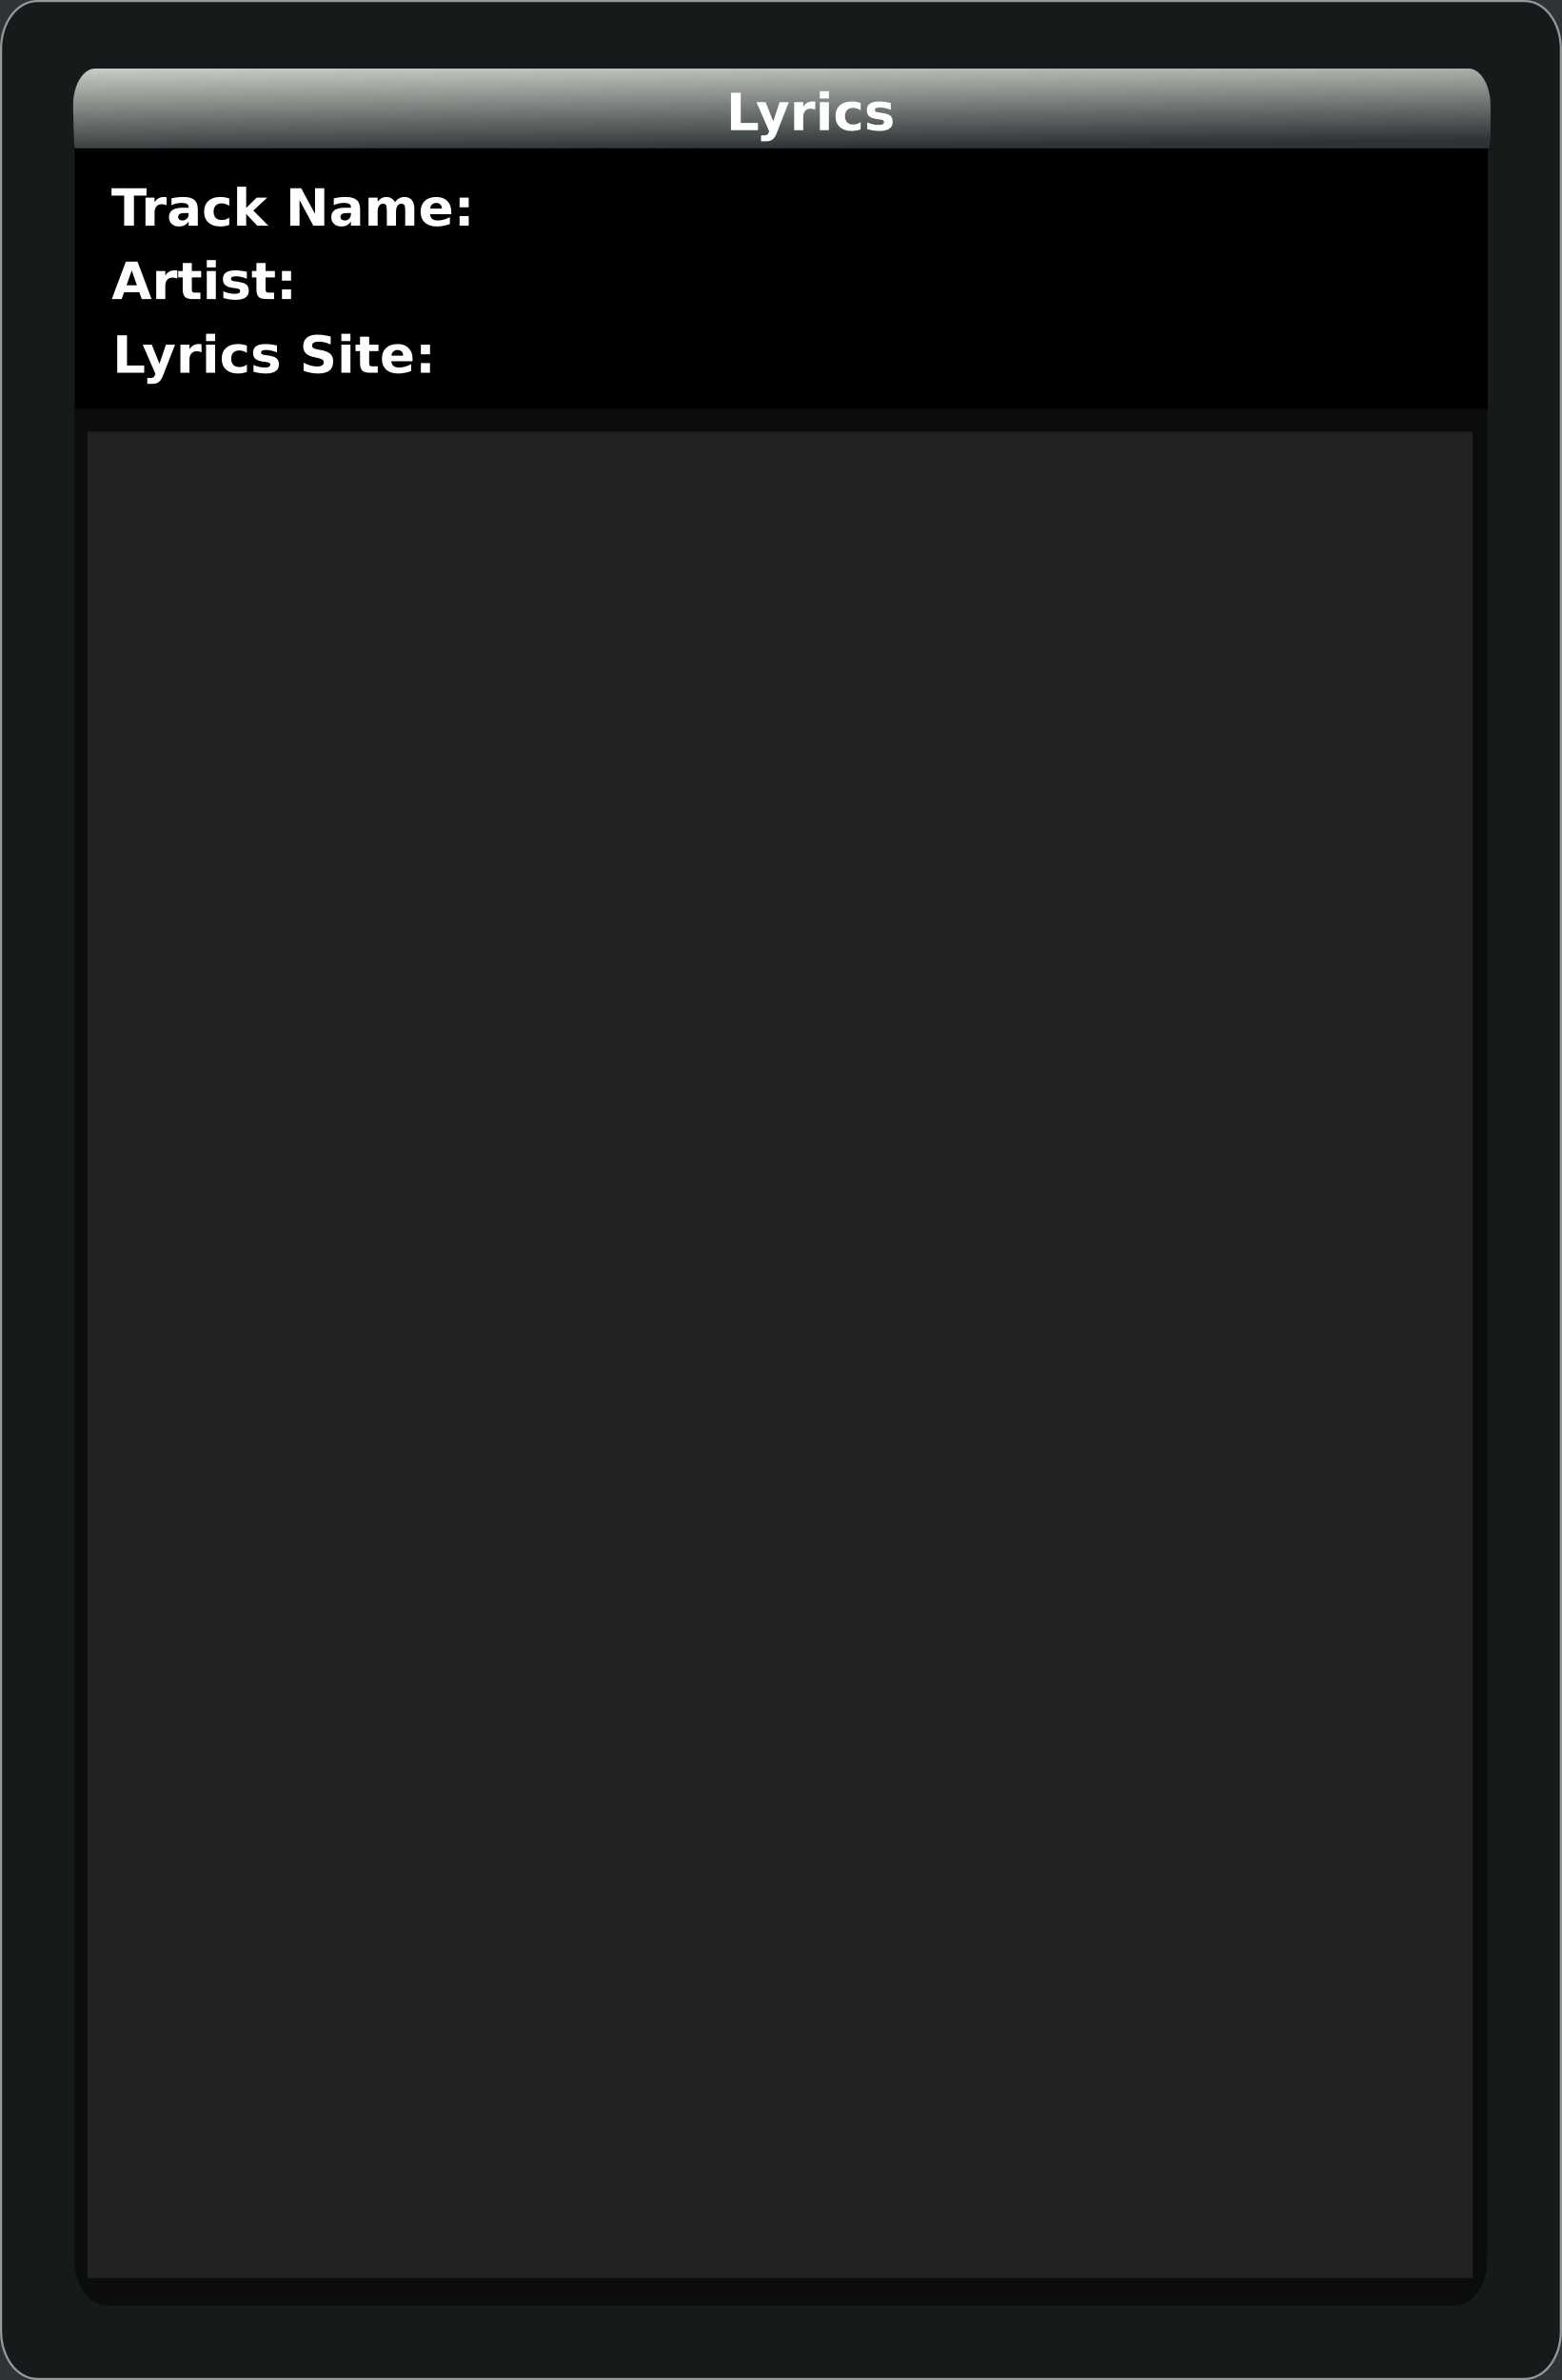
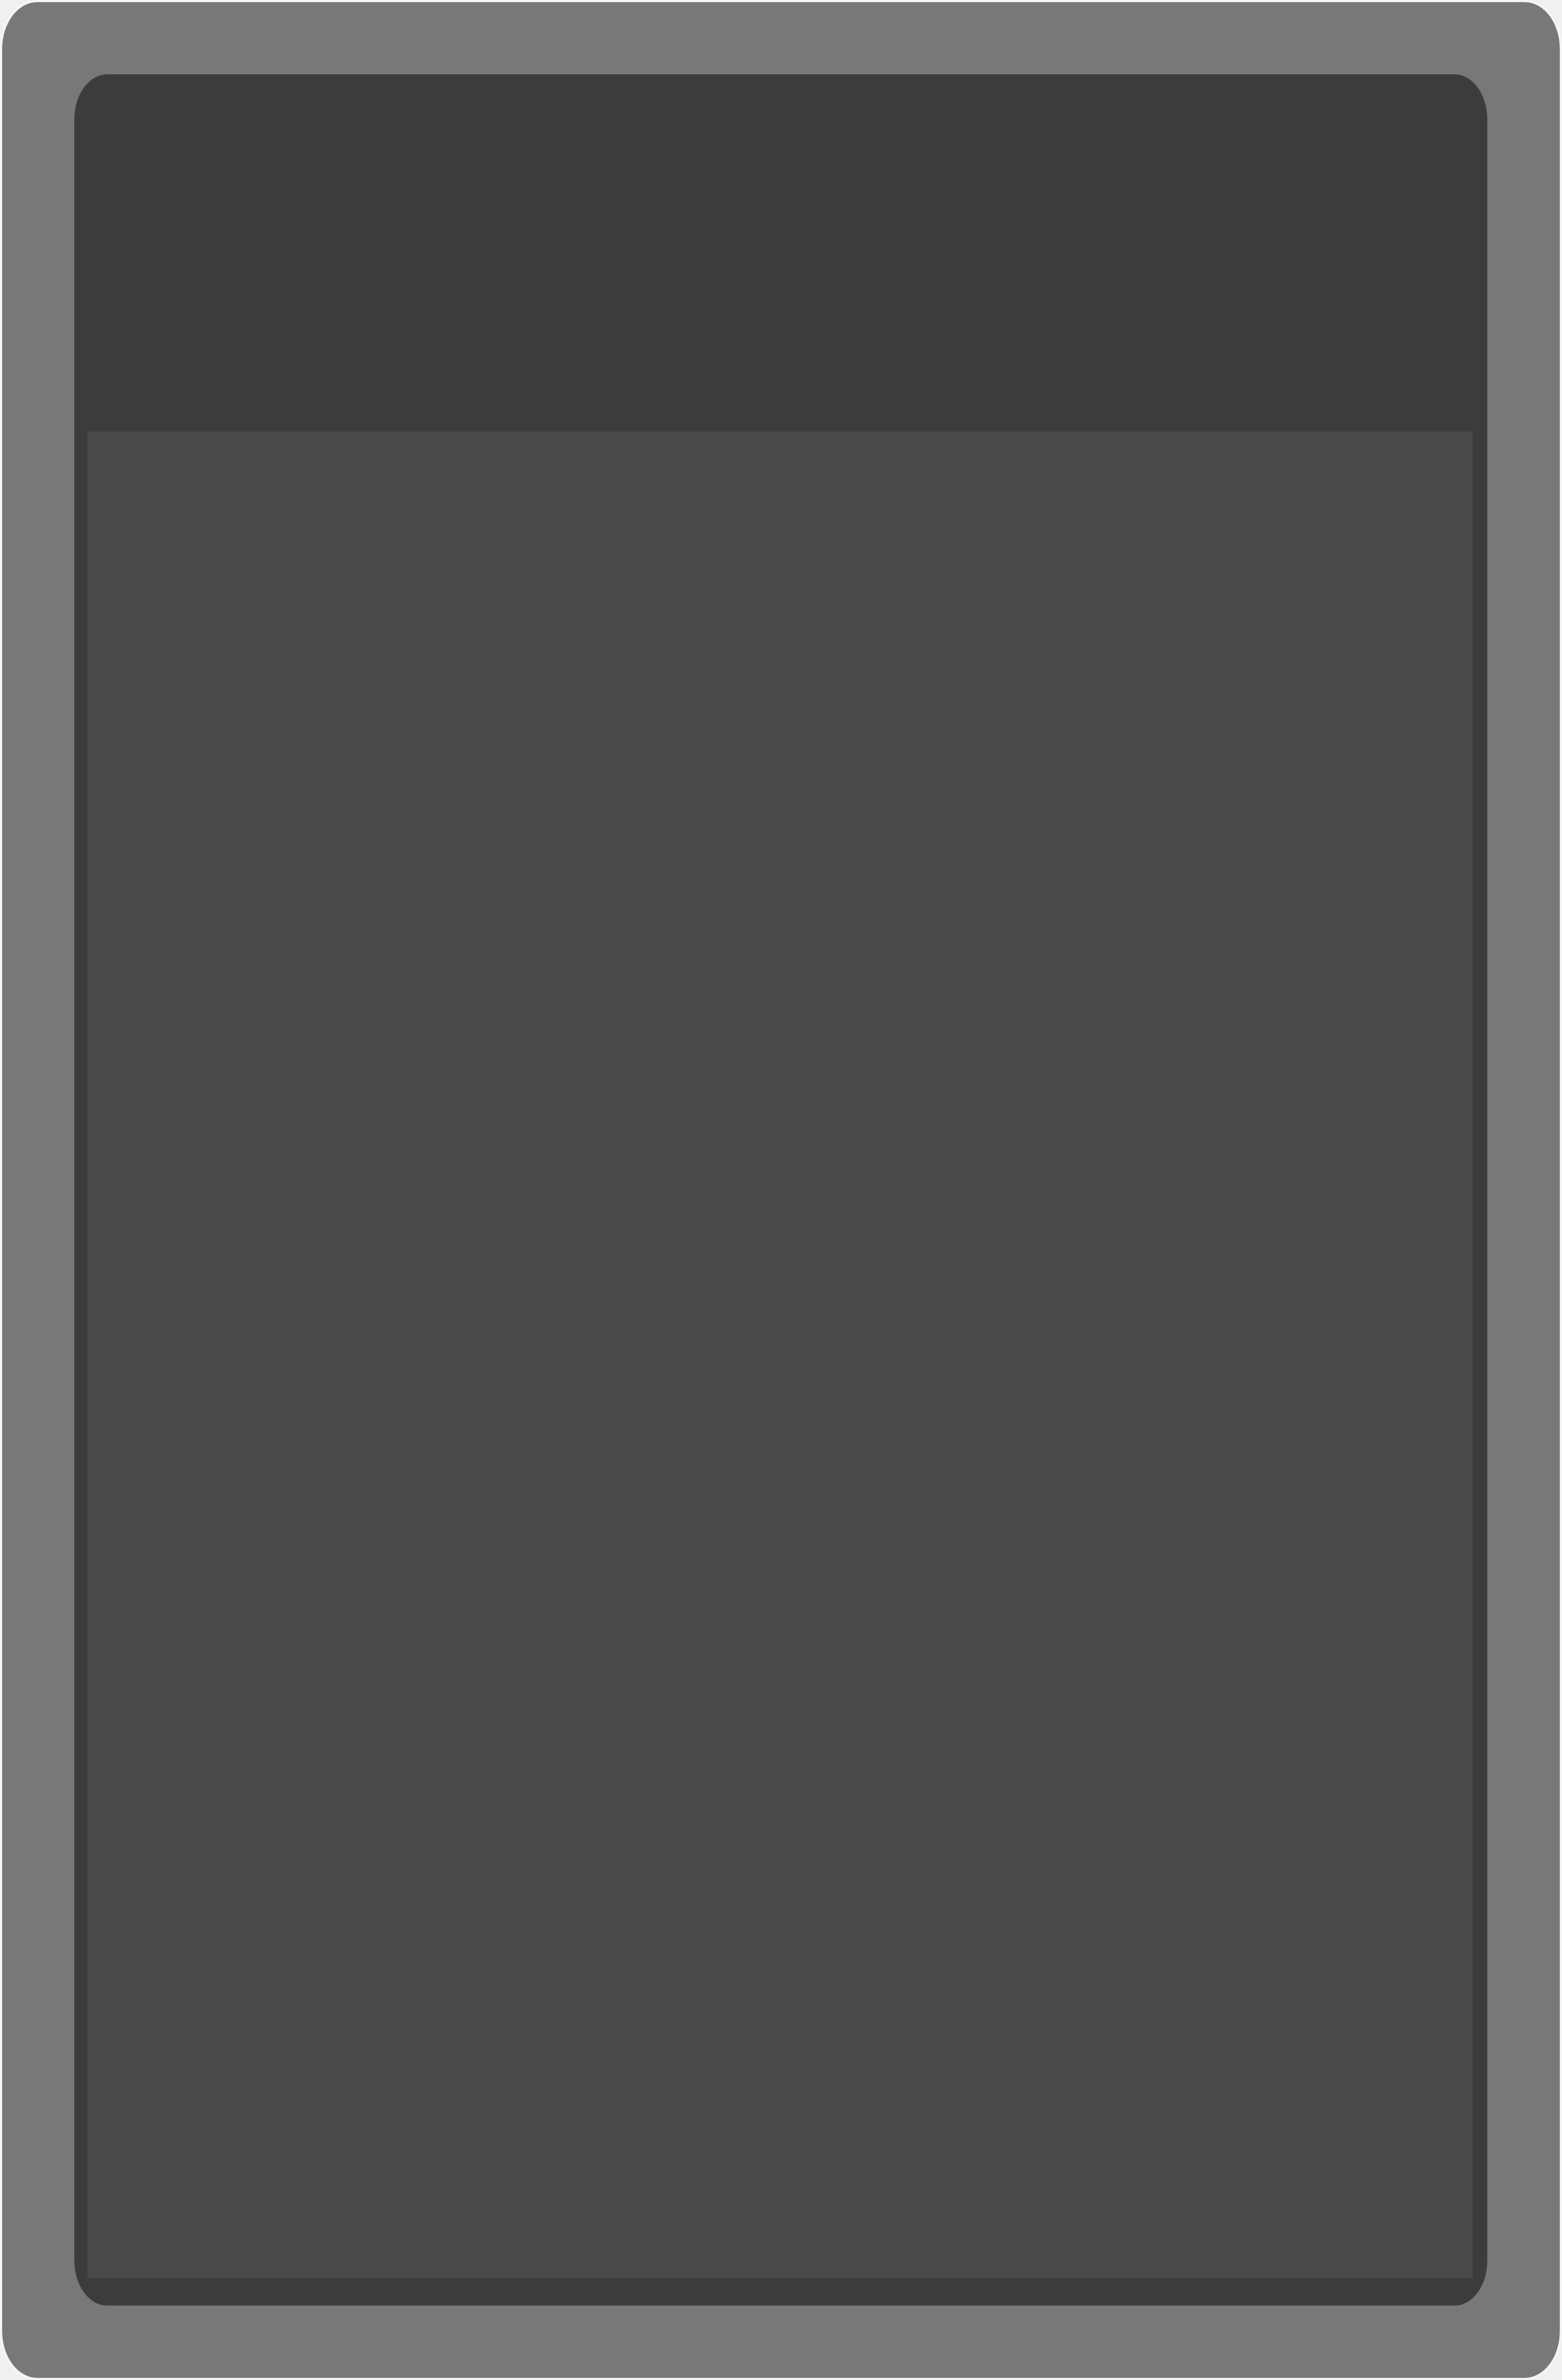
<svg xmlns="http://www.w3.org/2000/svg" xmlns:xlink="http://www.w3.org/1999/xlink" version="1.0" width="420.085" height="640" id="svg2">
  <defs id="defs4">
    <linearGradient id="linearGradient5695">
      <stop id="stop5697" style="stop-color:#d3d7cf;stop-opacity:1" offset="0" />
      <stop id="stop5699" style="stop-color:#2e3436;stop-opacity:1" offset="1" />
    </linearGradient>
    <linearGradient id="linearGradient7170">
      <stop id="stop7172" style="stop-color:#8c0000;stop-opacity:1" offset="0" />
      <stop id="stop7174" style="stop-color:#8c0000;stop-opacity:0" offset="1" />
    </linearGradient>
    <linearGradient id="linearGradient3277">
      <stop id="stop3279" style="stop-color:#8c0000;stop-opacity:1" offset="0" />
      <stop id="stop3281" style="stop-color:#8c0000;stop-opacity:0" offset="1" />
    </linearGradient>
    <linearGradient id="linearGradient3311">
      <stop id="stop3313" style="stop-color:#8c0000;stop-opacity:1" offset="0" />
      <stop id="stop3315" style="stop-color:#8c0000;stop-opacity:0" offset="1" />
    </linearGradient>
    <linearGradient x1="357.952" y1="54.932" x2="358.484" y2="89.796" id="linearGradient3283" xlink:href="#linearGradient3277" gradientUnits="userSpaceOnUse" gradientTransform="translate(17.32636,198.4401)" />
    <linearGradient x1="340" y1="59.562" x2="340" y2="86.837" id="linearGradient7176" xlink:href="#linearGradient7170" gradientUnits="userSpaceOnUse" gradientTransform="translate(49.16088,233.818)" />
    <linearGradient x1="340" y1="59.562" x2="340" y2="86.837" id="linearGradient7186" xlink:href="#linearGradient7170" gradientUnits="userSpaceOnUse" gradientTransform="translate(49.16088,424.318)" />
    <linearGradient x1="340" y1="59.562" x2="340" y2="86.837" id="linearGradient10563" xlink:href="#linearGradient7170" gradientUnits="userSpaceOnUse" gradientTransform="translate(49.16087,614.3181)" />
    <linearGradient x1="357.952" y1="54.932" x2="358.484" y2="89.796" id="linearGradient11213" xlink:href="#linearGradient3277" gradientUnits="userSpaceOnUse" gradientTransform="matrix(0.777735,0,0,0.851396,762.0525,151.97)" />
    <linearGradient x1="340" y1="59.562" x2="340" y2="86.837" id="linearGradient11215" xlink:href="#linearGradient7170" gradientUnits="userSpaceOnUse" gradientTransform="matrix(0.777735,0,0,0.851396,784.7319,189.2765)" />
    <linearGradient x1="340" y1="59.562" x2="340" y2="86.837" id="linearGradient11217" xlink:href="#linearGradient7170" gradientUnits="userSpaceOnUse" gradientTransform="matrix(0.777735,0,0,0.851396,784.7319,368.4954)" />
    <linearGradient x1="340" y1="59.562" x2="340" y2="86.837" id="linearGradient11219" xlink:href="#linearGradient7170" gradientUnits="userSpaceOnUse" gradientTransform="matrix(0.777735,0,0,0.851396,784.7319,547.2885)" />
    <linearGradient x1="200" y1="15" x2="200.265" y2="38.905" id="linearGradient5701" xlink:href="#linearGradient5695" gradientUnits="userSpaceOnUse" gradientTransform="matrix(1.002292,0,0,1.050283,-0.3539921,-0.9688407)" />
    <filter id="filter6448">
      <feGaussianBlur id="feGaussianBlur6450" stdDeviation="0.37" />
    </filter>
    <linearGradient x1="40.117" y1="49" x2="48.117" y2="49" id="linearGradient9447" xlink:href="#XMLID_9_" gradientUnits="userSpaceOnUse" gradientTransform="matrix(0.64,0,0,0.6451296,37.04512,20)" />
    <linearGradient x1="44.117" y1="88.249" x2="44.117" y2="83.653" id="linearGradient9443" xlink:href="#XMLID_13_" gradientUnits="userSpaceOnUse" gradientTransform="matrix(0.64,0,0,0.6451296,36.96499,20)" />
    <linearGradient x1="0.117" y1="101" x2="43.927" y2="92.5" id="linearGradient9440" xlink:href="#XMLID_10_" gradientUnits="userSpaceOnUse" gradientTransform="matrix(0.6433337,0,0,0.5432152,37.04447,32.23032)" />
    <linearGradient x1="92.25" y1="8.498" x2="68" y2="15.501" id="linearGradient9433" xlink:href="#radialGradient4397" gradientUnits="userSpaceOnUse" gradientTransform="matrix(0.64,0,0,0.6451296,24.32,20)" />
    <linearGradient x1="92.25" y1="8.498" x2="68" y2="15.501" id="linearGradient9430" xlink:href="#radialGradient4397" gradientUnits="userSpaceOnUse" gradientTransform="scale(1,0.9999508)" />
    <linearGradient x1="22.025" y1="29.212" x2="21.786" y2="7.973" id="linearGradient9428" xlink:href="#linearGradient5332" gradientUnits="userSpaceOnUse" gradientTransform="matrix(1,0,0,-1,39.75779,128)" />
    <radialGradient cx="27.127" cy="113.894" r="11.99" fx="27.127" fy="113.894" id="radialGradient9426" xlink:href="#linearGradient2848" gradientUnits="userSpaceOnUse" gradientTransform="matrix(1,-2.6486575e-2,1.3961697e-2,0.5271235,18.16764,52.58348)" />
    <radialGradient cx="22.502" cy="91.357" r="14" fx="19.835" fy="86.024" id="radialGradient9424" xlink:href="#radialGradient4531" gradientUnits="userSpaceOnUse" gradientTransform="matrix(0.6862309,-0.2788753,0.2607269,0.6833644,-6.7420546e-2,33.86348)" />
    <linearGradient x1="3.989" y1="100.013" x2="43.874" y2="100.013" id="linearGradient9422" xlink:href="#linearGradient4540" gradientUnits="userSpaceOnUse" />
    <linearGradient x1="0.117" y1="101" x2="43.927" y2="92.5" id="linearGradient9420" xlink:href="#XMLID_10_" gradientUnits="userSpaceOnUse" gradientTransform="matrix(1,0,0,0.8419836,19.88259,18.95699)" />
    <linearGradient x1="44.117" y1="88.249" x2="44.117" y2="83.653" id="linearGradient9418" xlink:href="#XMLID_13_" gradientUnits="userSpaceOnUse" gradientTransform="matrix(1,0,0,0.9999508,19.75779,0)" />
    <linearGradient x1="44.143" y1="3.493" x2="44.143" y2="94.157" id="linearGradient9416" xlink:href="#linearGradient4390" gradientUnits="userSpaceOnUse" />
    <linearGradient x1="40.117" y1="49" x2="48.117" y2="49" id="linearGradient9414" xlink:href="#XMLID_9_" gradientUnits="userSpaceOnUse" />
    <linearGradient x1="83.806" y1="33.289" x2="83.806" y2="92.312" id="linearGradient8611" xlink:href="#linearGradient8528" gradientUnits="userSpaceOnUse" />
    <linearGradient x1="83.806" y1="33.289" x2="83.806" y2="92.312" id="linearGradient8607" xlink:href="#linearGradient8528" gradientUnits="userSpaceOnUse" />
    <linearGradient x1="83.806" y1="33.289" x2="83.806" y2="92.312" id="linearGradient8605" xlink:href="#linearGradient8528" gradientUnits="userSpaceOnUse" />
    <linearGradient x1="83.806" y1="33.289" x2="83.806" y2="92.312" id="linearGradient8603" xlink:href="#linearGradient8528" gradientUnits="userSpaceOnUse" />
    <linearGradient x1="83.806" y1="33.289" x2="83.806" y2="92.312" id="linearGradient8567" xlink:href="#linearGradient8528" gradientUnits="userSpaceOnUse" />
    <linearGradient x1="83.806" y1="33.289" x2="83.806" y2="92.312" id="linearGradient8563" xlink:href="#linearGradient8528" gradientUnits="userSpaceOnUse" />
    <linearGradient x1="83.806" y1="33.289" x2="83.806" y2="92.312" id="linearGradient8561" xlink:href="#linearGradient8528" gradientUnits="userSpaceOnUse" />
    <linearGradient x1="83.806" y1="33.289" x2="83.806" y2="92.312" id="linearGradient8559" xlink:href="#linearGradient8528" gradientUnits="userSpaceOnUse" />
    <linearGradient x1="83.806" y1="33.289" x2="83.806" y2="92.312" id="linearGradient8538" xlink:href="#linearGradient8528" gradientUnits="userSpaceOnUse" />
    <linearGradient x1="83.806" y1="33.289" x2="83.806" y2="92.312" id="linearGradient8536" xlink:href="#linearGradient8528" gradientUnits="userSpaceOnUse" />
    <linearGradient x1="83.806" y1="33.289" x2="83.806" y2="92.312" id="linearGradient8534" xlink:href="#linearGradient8528" gradientUnits="userSpaceOnUse" />
    <linearGradient x1="80.966" y1="4.833" x2="76.377" y2="14.052" id="linearGradient7878" xlink:href="#linearGradient2848" gradientUnits="userSpaceOnUse" gradientTransform="matrix(0.962555,0,0,0.95911,3.814846,-0.5857864)" />
    <linearGradient x1="92.25" y1="8.498" x2="68" y2="15.501" id="linearGradient7876" xlink:href="#radialGradient4397" gradientUnits="userSpaceOnUse" gradientTransform="scale(1,0.9999508)" />
    <linearGradient x1="22.025" y1="29.212" x2="21.786" y2="7.973" id="linearGradient7874" xlink:href="#linearGradient5332" gradientUnits="userSpaceOnUse" gradientTransform="matrix(1,0,0,-1,39.75779,128)" />
    <radialGradient cx="27.127" cy="113.894" r="11.99" fx="27.127" fy="113.894" id="radialGradient7872" xlink:href="#linearGradient2848" gradientUnits="userSpaceOnUse" gradientTransform="matrix(1,-2.6486575e-2,1.3961697e-2,0.5271235,18.16764,52.58348)" />
    <radialGradient cx="22.502" cy="91.357" r="14" fx="19.835" fy="86.024" id="radialGradient7870" xlink:href="#radialGradient4531" gradientUnits="userSpaceOnUse" gradientTransform="matrix(0.6862309,-0.2788753,0.2607269,0.6833644,-6.7420546e-2,33.86348)" />
    <linearGradient x1="3.989" y1="100.013" x2="43.874" y2="100.013" id="linearGradient7868" xlink:href="#linearGradient4540" gradientUnits="userSpaceOnUse" />
    <linearGradient x1="0.117" y1="101" x2="43.927" y2="92.5" id="linearGradient7866" xlink:href="#XMLID_10_" gradientUnits="userSpaceOnUse" gradientTransform="matrix(1,0,0,0.8419836,19.88259,18.95699)" />
    <linearGradient x1="44.117" y1="88.249" x2="44.117" y2="83.653" id="linearGradient7864" xlink:href="#XMLID_13_" gradientUnits="userSpaceOnUse" gradientTransform="matrix(1,0,0,0.9999508,19.75779,0)" />
    <linearGradient x1="44.143" y1="3.493" x2="44.143" y2="94.157" id="linearGradient7862" xlink:href="#linearGradient4390" gradientUnits="userSpaceOnUse" />
    <linearGradient x1="40.117" y1="49" x2="48.117" y2="49" id="linearGradient7860" xlink:href="#XMLID_9_" gradientUnits="userSpaceOnUse" />
    <radialGradient cx="45.432" cy="111.206" r="33.764" fx="45.432" fy="111.206" id="radialGradient7858" xlink:href="#XMLID_13_" gradientUnits="userSpaceOnUse" gradientTransform="matrix(1,0,0,0.2670157,0,81.5124)" />
    <clipPath id="clipPath7084">
      <path d="M 72,88 L 40,120 L 32,120 L 32,80 L 72,80 L 72,88 z" id="path7086" style="fill:#000000;fill-opacity:1;fill-rule:evenodd;stroke:none;stroke-width:1px;stroke-linecap:butt;stroke-linejoin:miter;stroke-opacity:1" />
    </clipPath>
    <filter id="filter6697" height="1.384" y="-0.192" width="1.384" x="-0.192">
      <feGaussianBlur id="feGaussianBlur6699" stdDeviation="1.945" />
    </filter>
    <radialGradient cx="102" cy="112.305" r="139.559" id="XMLID_8_" gradientUnits="userSpaceOnUse">
      <stop id="stop41" style="stop-color:#b7b8b9;stop-opacity:1" offset="0" />
      <stop id="stop47" style="stop-color:#ececec;stop-opacity:1" offset="0.189" />
      <stop id="stop49" style="stop-color:#fafafa;stop-opacity:1" offset="0.257" />
      <stop id="stop51" style="stop-color:#ffffff;stop-opacity:1" offset="0.301" />
      <stop id="stop53" style="stop-color:#fafafa;stop-opacity:1" offset="0.531" />
      <stop id="stop55" style="stop-color:#ebecec;stop-opacity:1" offset="0.845" />
      <stop id="stop57" style="stop-color:#e1e2e3;stop-opacity:1" offset="1" />
    </radialGradient>
    <linearGradient x1="96" y1="104" x2="88" y2="96" id="XMLID_12_" gradientUnits="userSpaceOnUse">
      <stop id="stop83" style="stop-color:#888a85;stop-opacity:1" offset="0" />
      <stop id="stop85" style="stop-color:#8c8e89;stop-opacity:1" offset="0.007" />
      <stop id="stop87" style="stop-color:#abaca9;stop-opacity:1" offset="0.067" />
      <stop id="stop89" style="stop-color:#c5c6c4;stop-opacity:1" offset="0.135" />
      <stop id="stop91" style="stop-color:#dbdbda;stop-opacity:1" offset="0.265" />
      <stop id="stop93" style="stop-color:#ebebeb;stop-opacity:1" offset="0.376" />
      <stop id="stop95" style="stop-color:#f7f7f6;stop-opacity:1" offset="0.487" />
      <stop id="stop97" style="stop-color:#fdfdfd;stop-opacity:1" offset="0.632" />
      <stop id="stop99" style="stop-color:#ffffff;stop-opacity:1" offset="1" />
    </linearGradient>
    <linearGradient id="linearGradient10207">
      <stop id="stop10209" style="stop-color:#a2a2a2;stop-opacity:1" offset="0" />
      <stop id="stop10211" style="stop-color:#ffffff;stop-opacity:1" offset="1" />
    </linearGradient>
    <linearGradient x1="62.246" y1="8.616" x2="52.913" y2="19.95" id="XMLID_13_" gradientUnits="userSpaceOnUse">
      <stop id="stop88" style="stop-color:#000000;stop-opacity:1" offset="0" />
      <stop id="stop104" style="stop-color:#000000;stop-opacity:0" offset="1" />
    </linearGradient>
    <linearGradient x1="40.117" y1="49" x2="48.117" y2="49" id="XMLID_9_" gradientUnits="userSpaceOnUse">
      <stop id="stop16" style="stop-color:#008e00;stop-opacity:1" offset="0" />
      <stop id="stop18" style="stop-color:#008700;stop-opacity:1" offset="0.229" />
      <stop id="stop20" style="stop-color:#007800;stop-opacity:1" offset="0.513" />
      <stop id="stop22" style="stop-color:#005f00;stop-opacity:1" offset="0.823" />
      <stop id="stop24" style="stop-color:#004d00;stop-opacity:1" offset="1" />
    </linearGradient>
    <linearGradient id="linearGradient4390">
      <stop id="stop4392" style="stop-color:#00a208;stop-opacity:1" offset="0" />
      <stop id="stop4398" style="stop-color:#dfffa8;stop-opacity:1" offset="0.5" />
      <stop id="stop4394" style="stop-color:#8aff47;stop-opacity:0.633" offset="1" />
    </linearGradient>
    <filter id="filter5551" height="1.025" y="-0.012" width="2.118" x="-0.559">
      <feGaussianBlur id="feGaussianBlur5553" stdDeviation="0.466" />
    </filter>
    <radialGradient cx="23.784" cy="100" r="25.195" id="XMLID_10_" gradientUnits="userSpaceOnUse">
      <stop id="stop35" style="stop-color:#287f00;stop-opacity:1" offset="0" />
      <stop id="stop9094" style="stop-color:#3cf000;stop-opacity:1" offset="0.5" />
      <stop id="stop43" style="stop-color:#003a00;stop-opacity:1" offset="1" />
    </radialGradient>
    <linearGradient id="linearGradient4540">
      <stop id="stop4542" style="stop-color:#008800;stop-opacity:1" offset="0" />
      <stop id="stop4544" style="stop-color:#0aa800;stop-opacity:0.608" offset="1" />
    </linearGradient>
    <filter id="filter6116" height="1.355" y="-0.178" width="1.245" x="-0.123">
      <feGaussianBlur id="feGaussianBlur6118" stdDeviation="2.037" />
    </filter>
    <radialGradient cx="19.784" cy="94" r="14" fx="17.117" fy="88.667" id="radialGradient4531" gradientUnits="userSpaceOnUse">
      <stop id="stop4533" style="stop-color:#ffffff;stop-opacity:1" offset="0" />
      <stop id="stop4537" style="stop-color:#ffffff;stop-opacity:0.709" offset="0.5" />
      <stop id="stop4535" style="stop-color:#ffffff;stop-opacity:0" offset="1" />
    </radialGradient>
    <filter id="filter5558">
      <feGaussianBlur id="feGaussianBlur5560" stdDeviation="0.61" />
    </filter>
    <linearGradient id="linearGradient2848">
      <stop id="stop2850" style="stop-color:#c3ff6a;stop-opacity:1" offset="0" />
      <stop id="stop2852" style="stop-color:#a6ff88;stop-opacity:0" offset="1" />
    </linearGradient>
    <filter id="filter2844" height="1.278" y="-0.139" width="1.147" x="-0.073">
      <feGaussianBlur id="feGaussianBlur2846" stdDeviation="0.732" />
    </filter>
    <linearGradient x1="62.246" y1="8.616" x2="52.913" y2="19.95" id="linearGradient5332" gradientUnits="userSpaceOnUse">
      <stop id="stop5334" style="stop-color:#000000;stop-opacity:0" offset="0" />
      <stop id="stop5336" style="stop-color:#07631a;stop-opacity:1" offset="1" />
    </linearGradient>
    <filter id="filter3619">
      <feGaussianBlur id="feGaussianBlur3621" stdDeviation="0.699" />
    </filter>
    <radialGradient cx="23.784" cy="100" r="25.195" id="radialGradient4397" gradientUnits="userSpaceOnUse">
      <stop id="stop4401" style="stop-color:#2eb800;stop-opacity:1" offset="0" />
      <stop id="stop4403" style="stop-color:#003a00;stop-opacity:1" offset="1" />
    </radialGradient>
    <radialGradient cx="60" cy="25" r="66" id="XMLID_11_" gradientUnits="userSpaceOnUse">
      <stop id="stop7985" style="stop-color:#77de6c;stop-opacity:1" offset="0" />
      <stop id="stop7987" style="stop-color:#0a8000;stop-opacity:1" offset="1" />
    </radialGradient>
    <linearGradient id="linearGradient8528">
      <stop id="stop8530" style="stop-color:#888888;stop-opacity:0.392" offset="0" />
      <stop id="stop8540" style="stop-color:#888888;stop-opacity:1" offset="0.5" />
      <stop id="stop8532" style="stop-color:#888888;stop-opacity:0.392" offset="1" />
    </linearGradient>
    <radialGradient cx="54.212" cy="18.09" r="26.416" id="XMLID_14_" gradientUnits="userSpaceOnUse">
      <stop id="stop74" style="stop-color:#f0ff80;stop-opacity:1" offset="0.331" />
      <stop id="stop3926" style="stop-color:#00ff00;stop-opacity:0" offset="0.674" />
    </radialGradient>
    <radialGradient cx="45.432" cy="111.206" r="33.764" fx="45.432" fy="111.206" id="radialGradient6496-794" gradientUnits="userSpaceOnUse" gradientTransform="matrix(1,0,0,0.2670157,0,81.5124)" />
    <linearGradient x1="40.117" y1="49" x2="48.117" y2="49" id="linearGradient6498-495" gradientUnits="userSpaceOnUse" gradientTransform="matrix(0.4848485,0,0,0.6314195,44.54933,20)" />
    <linearGradient x1="44.143" y1="3.493" x2="44.143" y2="94.157" id="linearGradient6500-97" gradientUnits="userSpaceOnUse" />
    <linearGradient x1="44.117" y1="88.249" x2="44.117" y2="83.653" id="linearGradient6502-825" gradientUnits="userSpaceOnUse" gradientTransform="matrix(0.4999999,0,0,0.5990894,43.9415,23.61406)" />
    <linearGradient x1="0.117" y1="101" x2="43.927" y2="92.5" id="linearGradient6504-601" gradientUnits="userSpaceOnUse" gradientTransform="matrix(0.6433337,0,0,0.5432152,37.04447,32.23032)" />
    <linearGradient x1="3.989" y1="100.013" x2="43.874" y2="100.013" id="linearGradient6506-286" gradientUnits="userSpaceOnUse" />
    <radialGradient cx="22.502" cy="91.357" r="14" fx="19.835" fy="86.024" id="radialGradient6508-737" gradientUnits="userSpaceOnUse" gradientTransform="matrix(0.6862309,-0.2788753,0.2607269,0.6833644,-6.7420546e-2,33.86348)" />
    <radialGradient cx="27.127" cy="113.894" r="11.99" fx="27.127" fy="113.894" id="radialGradient6510-644" gradientUnits="userSpaceOnUse" gradientTransform="matrix(1,-2.6486575e-2,1.3961697e-2,0.5271235,18.16764,52.58348)" />
    <linearGradient x1="22.025" y1="29.212" x2="21.786" y2="7.973" id="linearGradient6512-83" gradientUnits="userSpaceOnUse" gradientTransform="matrix(1,0,0,-1,39.75779,128)" />
    <linearGradient x1="54.103" y1="32.58" x2="32.584" y2="31.296" id="linearGradient6514-891" gradientUnits="userSpaceOnUse" gradientTransform="matrix(0.6736273,0,0,0.6880491,42.39699,15.07357)" />
    <radialGradient cx="54.212" cy="18.09" r="26.416" id="radialGradient6516-109" gradientUnits="userSpaceOnUse" gradientTransform="matrix(0.624346,0,0,0.624346,45.03233,16.8801)" />
    <linearGradient x1="32" y1="60" x2="84.045" y2="60" id="linearGradient7713" xlink:href="#radialGradient4531" gradientUnits="userSpaceOnUse" />
    <linearGradient x1="32" y1="60" x2="84.045" y2="60" id="linearGradient7733" xlink:href="#radialGradient4531" gradientUnits="userSpaceOnUse" />
    <linearGradient x1="32" y1="60" x2="84.045" y2="60" id="linearGradient7786" xlink:href="#radialGradient4531" gradientUnits="userSpaceOnUse" />
    <linearGradient x1="32" y1="60" x2="84.045" y2="60" id="linearGradient7846" xlink:href="#radialGradient4531" gradientUnits="userSpaceOnUse" />
    <linearGradient x1="32" y1="60" x2="84.045" y2="60" id="linearGradient7871" xlink:href="#linearGradient5695" gradientUnits="userSpaceOnUse" />
    <linearGradient x1="40.117" y1="49" x2="48.117" y2="49" id="linearGradient8308" xlink:href="#XMLID_9_" gradientUnits="userSpaceOnUse" gradientTransform="matrix(0.64,0,0,0.6451296,37.04512,20)" />
    <linearGradient x1="44.117" y1="88.249" x2="44.117" y2="83.653" id="linearGradient8306" xlink:href="#XMLID_13_" gradientUnits="userSpaceOnUse" gradientTransform="matrix(0.64,0,0,0.6451296,36.96499,20)" />
    <linearGradient x1="0.117" y1="101" x2="43.927" y2="92.5" id="linearGradient8304" xlink:href="#XMLID_10_" gradientUnits="userSpaceOnUse" gradientTransform="matrix(0.6433337,0,0,0.5432152,37.04447,32.23032)" />
    <linearGradient x1="92.25" y1="8.498" x2="68" y2="15.501" id="linearGradient8302" xlink:href="#radialGradient4397" gradientUnits="userSpaceOnUse" gradientTransform="matrix(0.64,0,0,0.6451296,24.32,20)" />
    <linearGradient x1="92.25" y1="8.498" x2="68" y2="15.501" id="linearGradient8300" xlink:href="#radialGradient4397" gradientUnits="userSpaceOnUse" gradientTransform="scale(1,0.9999508)" />
    <linearGradient x1="22.025" y1="29.212" x2="21.786" y2="7.973" id="linearGradient8298" xlink:href="#linearGradient5332" gradientUnits="userSpaceOnUse" gradientTransform="matrix(1,0,0,-1,39.75779,128)" />
    <radialGradient cx="27.127" cy="113.894" r="11.99" fx="27.127" fy="113.894" id="radialGradient8296" xlink:href="#linearGradient2848" gradientUnits="userSpaceOnUse" gradientTransform="matrix(1,-2.6486575e-2,1.3961697e-2,0.5271235,18.16764,52.58348)" />
    <radialGradient cx="22.502" cy="91.357" r="14" fx="19.835" fy="86.024" id="radialGradient8294" xlink:href="#radialGradient4531" gradientUnits="userSpaceOnUse" gradientTransform="matrix(0.6862309,-0.2788753,0.2607269,0.6833644,-6.7420546e-2,33.86348)" />
    <linearGradient x1="3.989" y1="100.013" x2="43.874" y2="100.013" id="linearGradient8292" xlink:href="#linearGradient4540" gradientUnits="userSpaceOnUse" />
    <linearGradient x1="0.117" y1="101" x2="43.927" y2="92.5" id="linearGradient8290" xlink:href="#XMLID_10_" gradientUnits="userSpaceOnUse" gradientTransform="matrix(1,0,0,0.8419836,19.88259,18.95699)" />
    <linearGradient x1="44.117" y1="88.249" x2="44.117" y2="83.653" id="linearGradient8288" xlink:href="#XMLID_13_" gradientUnits="userSpaceOnUse" gradientTransform="matrix(1,0,0,0.9999508,19.75779,0)" />
    <linearGradient x1="44.143" y1="3.493" x2="44.143" y2="94.157" id="linearGradient8286" xlink:href="#linearGradient4390" gradientUnits="userSpaceOnUse" />
    <linearGradient x1="40.117" y1="49" x2="48.117" y2="49" id="linearGradient8284" xlink:href="#XMLID_9_" gradientUnits="userSpaceOnUse" />
    <linearGradient x1="83.806" y1="33.289" x2="83.806" y2="92.312" id="linearGradient8281" xlink:href="#linearGradient8528" gradientUnits="userSpaceOnUse" />
    <linearGradient x1="83.806" y1="33.289" x2="83.806" y2="92.312" id="linearGradient8278" xlink:href="#linearGradient8528" gradientUnits="userSpaceOnUse" />
    <linearGradient x1="83.806" y1="33.289" x2="83.806" y2="92.312" id="linearGradient8276" xlink:href="#linearGradient8528" gradientUnits="userSpaceOnUse" />
    <linearGradient x1="83.806" y1="33.289" x2="83.806" y2="92.312" id="linearGradient8274" xlink:href="#linearGradient8528" gradientUnits="userSpaceOnUse" />
    <linearGradient x1="83.806" y1="33.289" x2="83.806" y2="92.312" id="linearGradient8271" xlink:href="#linearGradient8528" gradientUnits="userSpaceOnUse" />
    <linearGradient x1="83.806" y1="33.289" x2="83.806" y2="92.312" id="linearGradient8268" xlink:href="#linearGradient8528" gradientUnits="userSpaceOnUse" />
    <linearGradient x1="83.806" y1="33.289" x2="83.806" y2="92.312" id="linearGradient8266" xlink:href="#linearGradient8528" gradientUnits="userSpaceOnUse" />
    <linearGradient x1="83.806" y1="33.289" x2="83.806" y2="92.312" id="linearGradient8264" xlink:href="#linearGradient8528" gradientUnits="userSpaceOnUse" />
    <linearGradient x1="83.806" y1="33.289" x2="83.806" y2="92.312" id="linearGradient8262" xlink:href="#linearGradient8528" gradientUnits="userSpaceOnUse" />
    <linearGradient x1="83.806" y1="33.289" x2="83.806" y2="92.312" id="linearGradient8260" xlink:href="#linearGradient8528" gradientUnits="userSpaceOnUse" />
    <linearGradient x1="83.806" y1="33.289" x2="83.806" y2="92.312" id="linearGradient8258" xlink:href="#linearGradient8528" gradientUnits="userSpaceOnUse" />
    <linearGradient x1="80.966" y1="4.833" x2="76.377" y2="14.052" id="linearGradient8256" xlink:href="#linearGradient2848" gradientUnits="userSpaceOnUse" gradientTransform="matrix(0.962555,0,0,0.95911,3.814846,-0.5857864)" />
    <linearGradient x1="92.25" y1="8.498" x2="68" y2="15.501" id="linearGradient8254" xlink:href="#radialGradient4397" gradientUnits="userSpaceOnUse" gradientTransform="scale(1,0.9999508)" />
    <linearGradient x1="22.025" y1="29.212" x2="21.786" y2="7.973" id="linearGradient8252" xlink:href="#linearGradient5332" gradientUnits="userSpaceOnUse" gradientTransform="matrix(1,0,0,-1,39.75779,128)" />
    <radialGradient cx="27.127" cy="113.894" r="11.99" fx="27.127" fy="113.894" id="radialGradient8250" xlink:href="#linearGradient2848" gradientUnits="userSpaceOnUse" gradientTransform="matrix(1,-2.6486575e-2,1.3961697e-2,0.5271235,18.16764,52.58348)" />
    <radialGradient cx="22.502" cy="91.357" r="14" fx="19.835" fy="86.024" id="radialGradient8248" xlink:href="#radialGradient4531" gradientUnits="userSpaceOnUse" gradientTransform="matrix(0.6862309,-0.2788753,0.2607269,0.6833644,-6.7420546e-2,33.86348)" />
    <linearGradient x1="3.989" y1="100.013" x2="43.874" y2="100.013" id="linearGradient8246" xlink:href="#linearGradient4540" gradientUnits="userSpaceOnUse" />
    <linearGradient x1="0.117" y1="101" x2="43.927" y2="92.5" id="linearGradient8244" xlink:href="#XMLID_10_" gradientUnits="userSpaceOnUse" gradientTransform="matrix(1,0,0,0.8419836,19.88259,18.95699)" />
    <linearGradient x1="44.117" y1="88.249" x2="44.117" y2="83.653" id="linearGradient8242" xlink:href="#XMLID_13_" gradientUnits="userSpaceOnUse" gradientTransform="matrix(1,0,0,0.9999508,19.75779,0)" />
    <linearGradient x1="44.143" y1="3.493" x2="44.143" y2="94.157" id="linearGradient8240" xlink:href="#linearGradient4390" gradientUnits="userSpaceOnUse" />
    <linearGradient x1="40.117" y1="49" x2="48.117" y2="49" id="linearGradient8238" xlink:href="#XMLID_9_" gradientUnits="userSpaceOnUse" />
    <radialGradient cx="45.432" cy="111.206" r="33.764" fx="45.432" fy="111.206" id="radialGradient8236" xlink:href="#XMLID_13_" gradientUnits="userSpaceOnUse" gradientTransform="matrix(1,0,0,0.2670157,0,81.5124)" />
    <clipPath id="clipPath8228">
      <path d="M 72,88 L 40,120 L 32,120 L 32,80 L 72,80 L 72,88 z" id="path8230" style="fill:#000000;fill-opacity:1;fill-rule:evenodd;stroke:none;stroke-width:1px;stroke-linecap:butt;stroke-linejoin:miter;stroke-opacity:1" />
    </clipPath>
    <radialGradient cx="102" cy="112.305" r="139.559" id="radialGradient8208" gradientUnits="userSpaceOnUse">
      <stop id="stop8210" style="stop-color:#b7b8b9;stop-opacity:1" offset="0" />
      <stop id="stop8212" style="stop-color:#ececec;stop-opacity:1" offset="0.189" />
      <stop id="stop8214" style="stop-color:#fafafa;stop-opacity:1" offset="0.257" />
      <stop id="stop8216" style="stop-color:#ffffff;stop-opacity:1" offset="0.301" />
      <stop id="stop8218" style="stop-color:#fafafa;stop-opacity:1" offset="0.531" />
      <stop id="stop8220" style="stop-color:#ebecec;stop-opacity:1" offset="0.845" />
      <stop id="stop8222" style="stop-color:#e1e2e3;stop-opacity:1" offset="1" />
    </radialGradient>
    <linearGradient x1="96" y1="104" x2="88" y2="96" id="linearGradient8188" gradientUnits="userSpaceOnUse">
      <stop id="stop8190" style="stop-color:#888a85;stop-opacity:1" offset="0" />
      <stop id="stop8192" style="stop-color:#8c8e89;stop-opacity:1" offset="0.007" />
      <stop id="stop8194" style="stop-color:#abaca9;stop-opacity:1" offset="0.067" />
      <stop id="stop8196" style="stop-color:#c5c6c4;stop-opacity:1" offset="0.135" />
      <stop id="stop8198" style="stop-color:#dbdbda;stop-opacity:1" offset="0.265" />
      <stop id="stop8200" style="stop-color:#ebebeb;stop-opacity:1" offset="0.376" />
      <stop id="stop8202" style="stop-color:#f7f7f6;stop-opacity:1" offset="0.487" />
      <stop id="stop8204" style="stop-color:#fdfdfd;stop-opacity:1" offset="0.632" />
      <stop id="stop8206" style="stop-color:#ffffff;stop-opacity:1" offset="1" />
    </linearGradient>
    <linearGradient id="linearGradient8182">
      <stop id="stop8184" style="stop-color:#a2a2a2;stop-opacity:1" offset="0" />
      <stop id="stop8186" style="stop-color:#ffffff;stop-opacity:1" offset="1" />
    </linearGradient>
    <linearGradient x1="62.246" y1="8.616" x2="52.913" y2="19.95" id="linearGradient8176" gradientUnits="userSpaceOnUse">
      <stop id="stop8178" style="stop-color:#000000;stop-opacity:1" offset="0" />
      <stop id="stop8180" style="stop-color:#000000;stop-opacity:0" offset="1" />
    </linearGradient>
    <linearGradient x1="40.117" y1="49" x2="48.117" y2="49" id="linearGradient8164" gradientUnits="userSpaceOnUse">
      <stop id="stop8166" style="stop-color:#008e00;stop-opacity:1" offset="0" />
      <stop id="stop8168" style="stop-color:#008700;stop-opacity:1" offset="0.229" />
      <stop id="stop8170" style="stop-color:#007800;stop-opacity:1" offset="0.513" />
      <stop id="stop8172" style="stop-color:#005f00;stop-opacity:1" offset="0.823" />
      <stop id="stop8174" style="stop-color:#004d00;stop-opacity:1" offset="1" />
    </linearGradient>
    <linearGradient id="linearGradient8156">
      <stop id="stop8158" style="stop-color:#00a208;stop-opacity:1" offset="0" />
      <stop id="stop8160" style="stop-color:#dfffa8;stop-opacity:1" offset="0.5" />
      <stop id="stop8162" style="stop-color:#8aff47;stop-opacity:0.633" offset="1" />
    </linearGradient>
    <radialGradient cx="23.784" cy="100" r="25.195" id="radialGradient8144" gradientUnits="userSpaceOnUse">
      <stop id="stop8146" style="stop-color:#287f00;stop-opacity:1" offset="0" />
      <stop id="stop8148" style="stop-color:#3cf000;stop-opacity:1" offset="0.5" />
      <stop id="stop8150" style="stop-color:#003a00;stop-opacity:1" offset="1" />
    </radialGradient>
    <linearGradient id="linearGradient8138">
      <stop id="stop8140" style="stop-color:#008800;stop-opacity:1" offset="0" />
      <stop id="stop8142" style="stop-color:#0aa800;stop-opacity:0.608" offset="1" />
    </linearGradient>
    <radialGradient cx="19.784" cy="94" r="14" fx="17.117" fy="88.667" id="radialGradient8126" gradientUnits="userSpaceOnUse">
      <stop id="stop8128" style="stop-color:#ffffff;stop-opacity:1" offset="0" />
      <stop id="stop8130" style="stop-color:#ffffff;stop-opacity:0.709" offset="0.5" />
      <stop id="stop8132" style="stop-color:#ffffff;stop-opacity:0" offset="1" />
    </radialGradient>
    <linearGradient id="linearGradient8116">
      <stop id="stop8118" style="stop-color:#c3ff6a;stop-opacity:1" offset="0" />
      <stop id="stop8120" style="stop-color:#a6ff88;stop-opacity:0" offset="1" />
    </linearGradient>
    <linearGradient x1="62.246" y1="8.616" x2="52.913" y2="19.95" id="linearGradient8106" gradientUnits="userSpaceOnUse">
      <stop id="stop8108" style="stop-color:#000000;stop-opacity:0" offset="0" />
      <stop id="stop8110" style="stop-color:#07631a;stop-opacity:1" offset="1" />
    </linearGradient>
    <radialGradient cx="23.784" cy="100" r="25.195" id="radialGradient8096" gradientUnits="userSpaceOnUse">
      <stop id="stop8098" style="stop-color:#2eb800;stop-opacity:1" offset="0" />
      <stop id="stop8100" style="stop-color:#003a00;stop-opacity:1" offset="1" />
    </radialGradient>
    <radialGradient cx="60" cy="25" r="66" id="radialGradient8090" gradientUnits="userSpaceOnUse">
      <stop id="stop8092" style="stop-color:#77de6c;stop-opacity:1" offset="0" />
      <stop id="stop8094" style="stop-color:#0a8000;stop-opacity:1" offset="1" />
    </radialGradient>
    <linearGradient id="linearGradient8082">
      <stop id="stop8084" style="stop-color:#888888;stop-opacity:0.392" offset="0" />
      <stop id="stop8086" style="stop-color:#888888;stop-opacity:1" offset="0.5" />
      <stop id="stop8088" style="stop-color:#888888;stop-opacity:0.392" offset="1" />
    </linearGradient>
    <radialGradient cx="54.212" cy="18.09" r="26.416" id="radialGradient8075" gradientUnits="userSpaceOnUse">
      <stop id="stop8077" style="stop-color:#f0ff80;stop-opacity:1" offset="0.331" />
      <stop id="stop8079" style="stop-color:#00ff00;stop-opacity:0" offset="0.674" />
    </radialGradient>
    <linearGradient x1="83.806" y1="33.289" x2="83.806" y2="92.312" id="linearGradient8369" xlink:href="#linearGradient8528" gradientUnits="userSpaceOnUse" />
    <linearGradient x1="83.806" y1="33.289" x2="83.806" y2="92.312" id="linearGradient8371" xlink:href="#linearGradient8528" gradientUnits="userSpaceOnUse" />
    <linearGradient x1="83.806" y1="33.289" x2="83.806" y2="92.312" id="linearGradient8373" xlink:href="#linearGradient8528" gradientUnits="userSpaceOnUse" />
    <linearGradient x1="83.806" y1="33.289" x2="83.806" y2="92.312" id="linearGradient8375" xlink:href="#linearGradient8528" gradientUnits="userSpaceOnUse" />
    <linearGradient x1="83.806" y1="33.289" x2="83.806" y2="92.312" id="linearGradient8377" xlink:href="#linearGradient8528" gradientUnits="userSpaceOnUse" />
    <linearGradient x1="32" y1="60" x2="84.045" y2="60" id="linearGradient8874" xlink:href="#radialGradient8126" gradientUnits="userSpaceOnUse" />
    <linearGradient x1="32" y1="60" x2="84.045" y2="60" id="linearGradient8876" xlink:href="#radialGradient8126" gradientUnits="userSpaceOnUse" />
    <linearGradient x1="32" y1="60" x2="84.045" y2="60" id="linearGradient8878" xlink:href="#radialGradient8126" gradientUnits="userSpaceOnUse" />
    <linearGradient x1="32" y1="60" x2="84.045" y2="60" id="linearGradient8880" xlink:href="#radialGradient8126" gradientUnits="userSpaceOnUse" />
    <linearGradient x1="32" y1="60" x2="84.045" y2="60" id="linearGradient8882" xlink:href="#radialGradient8126" gradientUnits="userSpaceOnUse" />
    <linearGradient x1="32" y1="60" x2="84.045" y2="60" id="linearGradient8884" xlink:href="#radialGradient8126" gradientUnits="userSpaceOnUse" />
    <linearGradient x1="32" y1="60" x2="84.045" y2="60" id="linearGradient8886" xlink:href="#radialGradient8126" gradientUnits="userSpaceOnUse" />
    <linearGradient x1="32" y1="60" x2="84.045" y2="60" id="linearGradient8888" xlink:href="#radialGradient8126" gradientUnits="userSpaceOnUse" />
    <linearGradient x1="32" y1="60" x2="84.045" y2="60" id="linearGradient8890" xlink:href="#radialGradient8126" gradientUnits="userSpaceOnUse" />
    <linearGradient x1="32" y1="60" x2="84.045" y2="60" id="linearGradient8892" xlink:href="#radialGradient8126" gradientUnits="userSpaceOnUse" />
    <linearGradient x1="32" y1="60" x2="84.045" y2="60" id="linearGradient8894" xlink:href="#radialGradient8126" gradientUnits="userSpaceOnUse" />
    <linearGradient x1="32" y1="60" x2="84.045" y2="60" id="linearGradient8896" xlink:href="#radialGradient8126" gradientUnits="userSpaceOnUse" />
    <linearGradient x1="32" y1="60" x2="84.045" y2="60" id="linearGradient8898" xlink:href="#radialGradient8126" gradientUnits="userSpaceOnUse" />
-     <linearGradient xlink:href="#linearGradient5695" id="linearGradient2545" gradientUnits="userSpaceOnUse" gradientTransform="matrix(1.002292,0,0,1.050283,-0.3539921,-0.9688407)" x1="200" y1="15" x2="200.265" y2="38.905" />
  </defs>
-   <rect width="440" height="660" x="-10" y="-10" id="rect10058" style="opacity:1;fill:#2e3436;fill-opacity:1;fill-rule:evenodd;stroke:none;stroke-width:0.842;stroke-miterlimit:4;stroke-dasharray:none;stroke-dashoffset:0;stroke-opacity:1" />
  <g id="lyricsbackground">
-     <g id="g2462">
-       <rect width="419.515" height="639.429" rx="9.708" ry="12.862" x="0.285" y="0.285" id="rect3108" style="opacity:0.5;fill:#000000;fill-opacity:1;fill-rule:evenodd;stroke:#ffffff;stroke-width:0.571;stroke-miterlimit:4;stroke-dasharray:none;stroke-dashoffset:0;stroke-opacity:1" />
-       <rect width="379.998" height="599.989" rx="8.793" ry="12.069" x="20.002" y="20" id="rect7889" style="opacity:0.5;fill:#000000;fill-opacity:1;fill-rule:evenodd;stroke:none;stroke-width:0.526;stroke-miterlimit:4;stroke-dasharray:none;stroke-dashoffset:0;stroke-opacity:1" />
-     </g>
-     <g id="lyricsheader">
-       <path style="fill:#000000;fill-opacity:1;fill-rule:evenodd;stroke:none;stroke-width:0.973;stroke-miterlimit:4;stroke-dasharray:none;stroke-dashoffset:0;stroke-opacity:1" id="path5275" d="M 26.139,20.312 C 22.842,20.313 20.188,25.351 20.188,31.594 L 20.188,37.75 L 20.188,38.75 L 20.188,40.344 L 20.188,104.938 L 20.188,106.469 L 20.188,110 L 400.153,110 L 400.153,106.469 L 400.153,104.938 L 400.153,37.75 L 400.153,31.594 C 400.153,25.351 397.499,20.313 394.202,20.312 L 26.139,20.312 z " />
-       <text x="29.726" y="61.119" transform="scale(1.006922,0.9931254)" id="text2357" xml:space="preserve" style="font-size:13.904px;font-style:normal;font-variant:normal;font-weight:bold;font-stretch:normal;text-align:start;line-height:125%;writing-mode:lr-tb;text-anchor:start;fill:#ffffff;fill-opacity:1;stroke:none;stroke-width:1px;stroke-linecap:butt;stroke-linejoin:miter;stroke-opacity:1;font-family:Bitstream Vera Sans">
-         <tspan x="29.726" y="61.119" id="tspan2367">Track Name: </tspan>
-       </text>
-       <text x="29.794" y="80.981" transform="scale(1.006922,0.9931254)" id="text2363" xml:space="preserve" style="font-size:13.904px;font-style:normal;font-variant:normal;font-weight:bold;font-stretch:normal;text-align:start;line-height:125%;writing-mode:lr-tb;text-anchor:start;fill:#ffffff;fill-opacity:1;stroke:none;stroke-width:1px;stroke-linecap:butt;stroke-linejoin:miter;stroke-opacity:1;font-family:Bitstream Vera Sans">
-         <tspan x="29.794" y="80.981" id="tspan2365">Artist: </tspan>
-       </text>
-       <text x="30.033" y="100.934" transform="scale(1.006922,0.9931254)" id="text2369" xml:space="preserve" style="font-size:13.904px;font-style:normal;font-variant:normal;font-weight:bold;font-stretch:normal;text-align:start;line-height:125%;writing-mode:lr-tb;text-anchor:start;fill:#ffffff;fill-opacity:1;stroke:none;stroke-width:1px;stroke-linecap:butt;stroke-linejoin:miter;stroke-opacity:1;font-family:Bitstream Vera Sans">
-         <tspan x="30.033" y="100.934" id="tspan2373">Lyrics Site: </tspan>
-       </text>
-       <path d="M 25.633,18.427 C 22.325,18.427 19.658,22.865 19.658,28.372 C 19.658,28.372 19.814,38.72 20.105,39.892 L 400.42,39.892 C 400.711,38.72 400.867,37.436 400.867,36.085 L 400.867,28.372 C 400.867,22.865 398.2,18.427 394.892,18.427 L 25.633,18.427 z " id="rect3285" style="fill:url(#linearGradient2545);fill-opacity:1;fill-rule:evenodd;stroke:none;stroke-width:0.973;stroke-miterlimit:4;stroke-dasharray:none;stroke-dashoffset:0;stroke-opacity:1" />
-       <text x="193.966" y="35.255" transform="scale(1.006922,0.9931254)" id="text2343" xml:space="preserve" style="font-size:13.904px;font-style:normal;font-variant:normal;font-weight:bold;font-stretch:normal;text-align:start;line-height:125%;writing-mode:lr-tb;text-anchor:start;fill:#ffffff;fill-opacity:1;stroke:none;stroke-width:1px;stroke-linecap:butt;stroke-linejoin:miter;stroke-opacity:1;font-family:Bitstream Vera Sans">
-         <tspan x="193.966" y="35.255" id="tspan2361">Lyrics</tspan>
-       </text>
-     </g>
+     <rect style="opacity:0.5;fill:#000000;fill-opacity:1;fill-rule:evenodd;stroke:#ffffff;stroke-width:0.571;stroke-miterlimit:4;stroke-dasharray:none;stroke-dashoffset:0;stroke-opacity:1" id="rect3108" y="0.285" x="0.285" ry="12.862" rx="9.708" height="639.429" width="419.515" />
+     <rect style="opacity:0.5;fill:#000000;fill-opacity:1;fill-rule:evenodd;stroke:none;stroke-width:0.526;stroke-miterlimit:4;stroke-dasharray:none;stroke-dashoffset:0;stroke-opacity:1" id="rect7889" y="20" x="20.002" ry="12.069" rx="8.793" height="599.989" width="379.998" />
  </g>
-   <rect width="260" height="10.066" x="130" y="50.835" id="lyricstrackname" style="opacity:0;fill:#ffffff;fill-opacity:1;fill-rule:evenodd;stroke:none;stroke-width:0.842;stroke-miterlimit:4;stroke-dasharray:none;stroke-dashoffset:0;stroke-opacity:1" />
-   <rect width="270" height="10.066" x="120" y="90" id="lyricslyricssite" style="opacity:0;fill:#ffffff;fill-opacity:1;fill-rule:evenodd;stroke:none;stroke-width:0.842;stroke-miterlimit:4;stroke-dasharray:none;stroke-dashoffset:0;stroke-opacity:1" />
-   <rect width="305" height="10.066" x="85" y="70.561" id="lyricsartist" style="opacity:0;fill:#ffffff;fill-opacity:1;fill-rule:evenodd;stroke:none;stroke-width:0.842;stroke-miterlimit:4;stroke-dasharray:none;stroke-dashoffset:0;stroke-opacity:1" />
-   <rect style="opacity:0.09;fill:#ffffff;fill-opacity:1;stroke-width:3.763;stroke-linecap:butt;stroke-linejoin:miter;stroke-miterlimit:4;stroke-dasharray:3.763, 3.763;stroke-dashoffset:0" id="lyrics" width="372.549" height="496.471" x="23.529" y="116.078" />
+   <rect style="opacity:0.073;fill:#ffffff;fill-opacity:1;stroke-width:3.763;stroke-linecap:butt;stroke-linejoin:miter;stroke-miterlimit:4;stroke-dasharray:3.763, 3.763;stroke-dashoffset:0" id="lyrics" width="372.549" height="496.471" x="23.529" y="116.078" />
+   <rect style="opacity:0;fill:#ffffff;fill-opacity:1;stroke-width:3.763;stroke-linecap:butt;stroke-linejoin:miter;stroke-miterlimit:4;stroke-dasharray:3.763, 3.763;stroke-dashoffset:0" id="title" width="87.626" height="16.638" x="153.068" y="20.183" />
+   <rect style="opacity:0;fill:#ffffff;fill-opacity:1;stroke-width:3.763;stroke-linecap:butt;stroke-linejoin:miter;stroke-miterlimit:4;stroke-dasharray:3.763, 3.763;stroke-dashoffset:0" id="headerrect" width="382.67" height="94.281" x="18.856" y="19.964" />
</svg>
